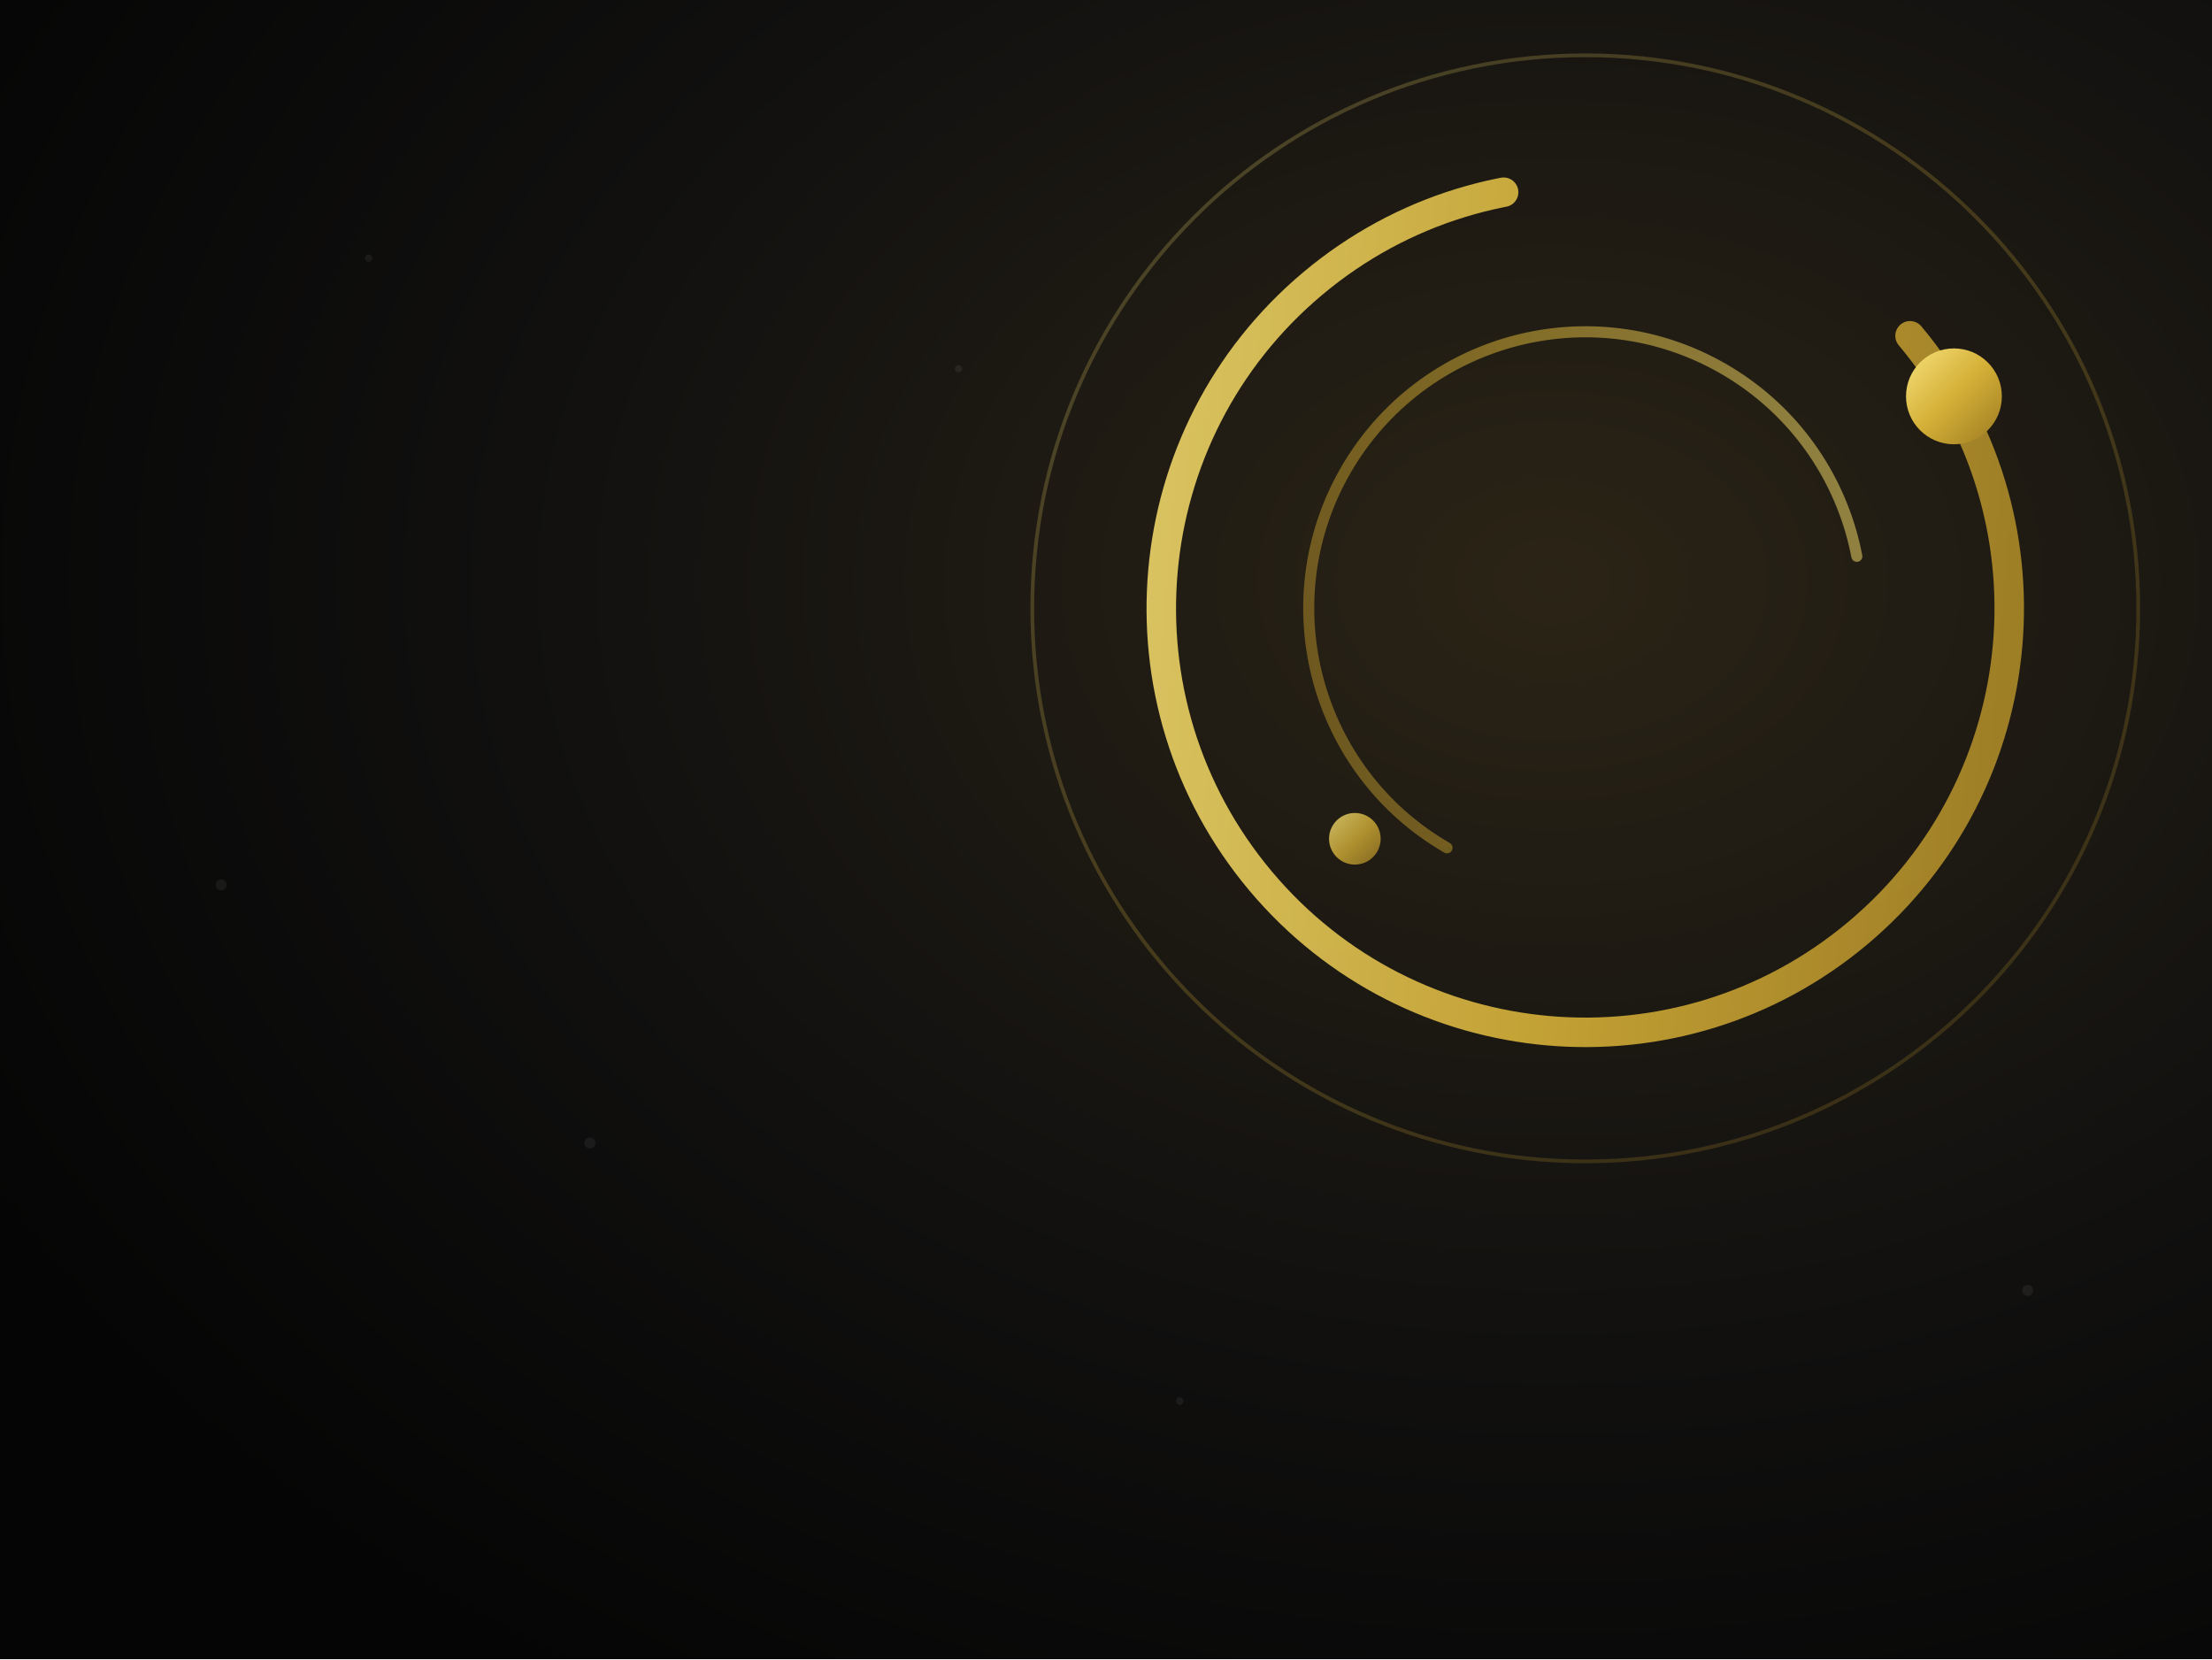
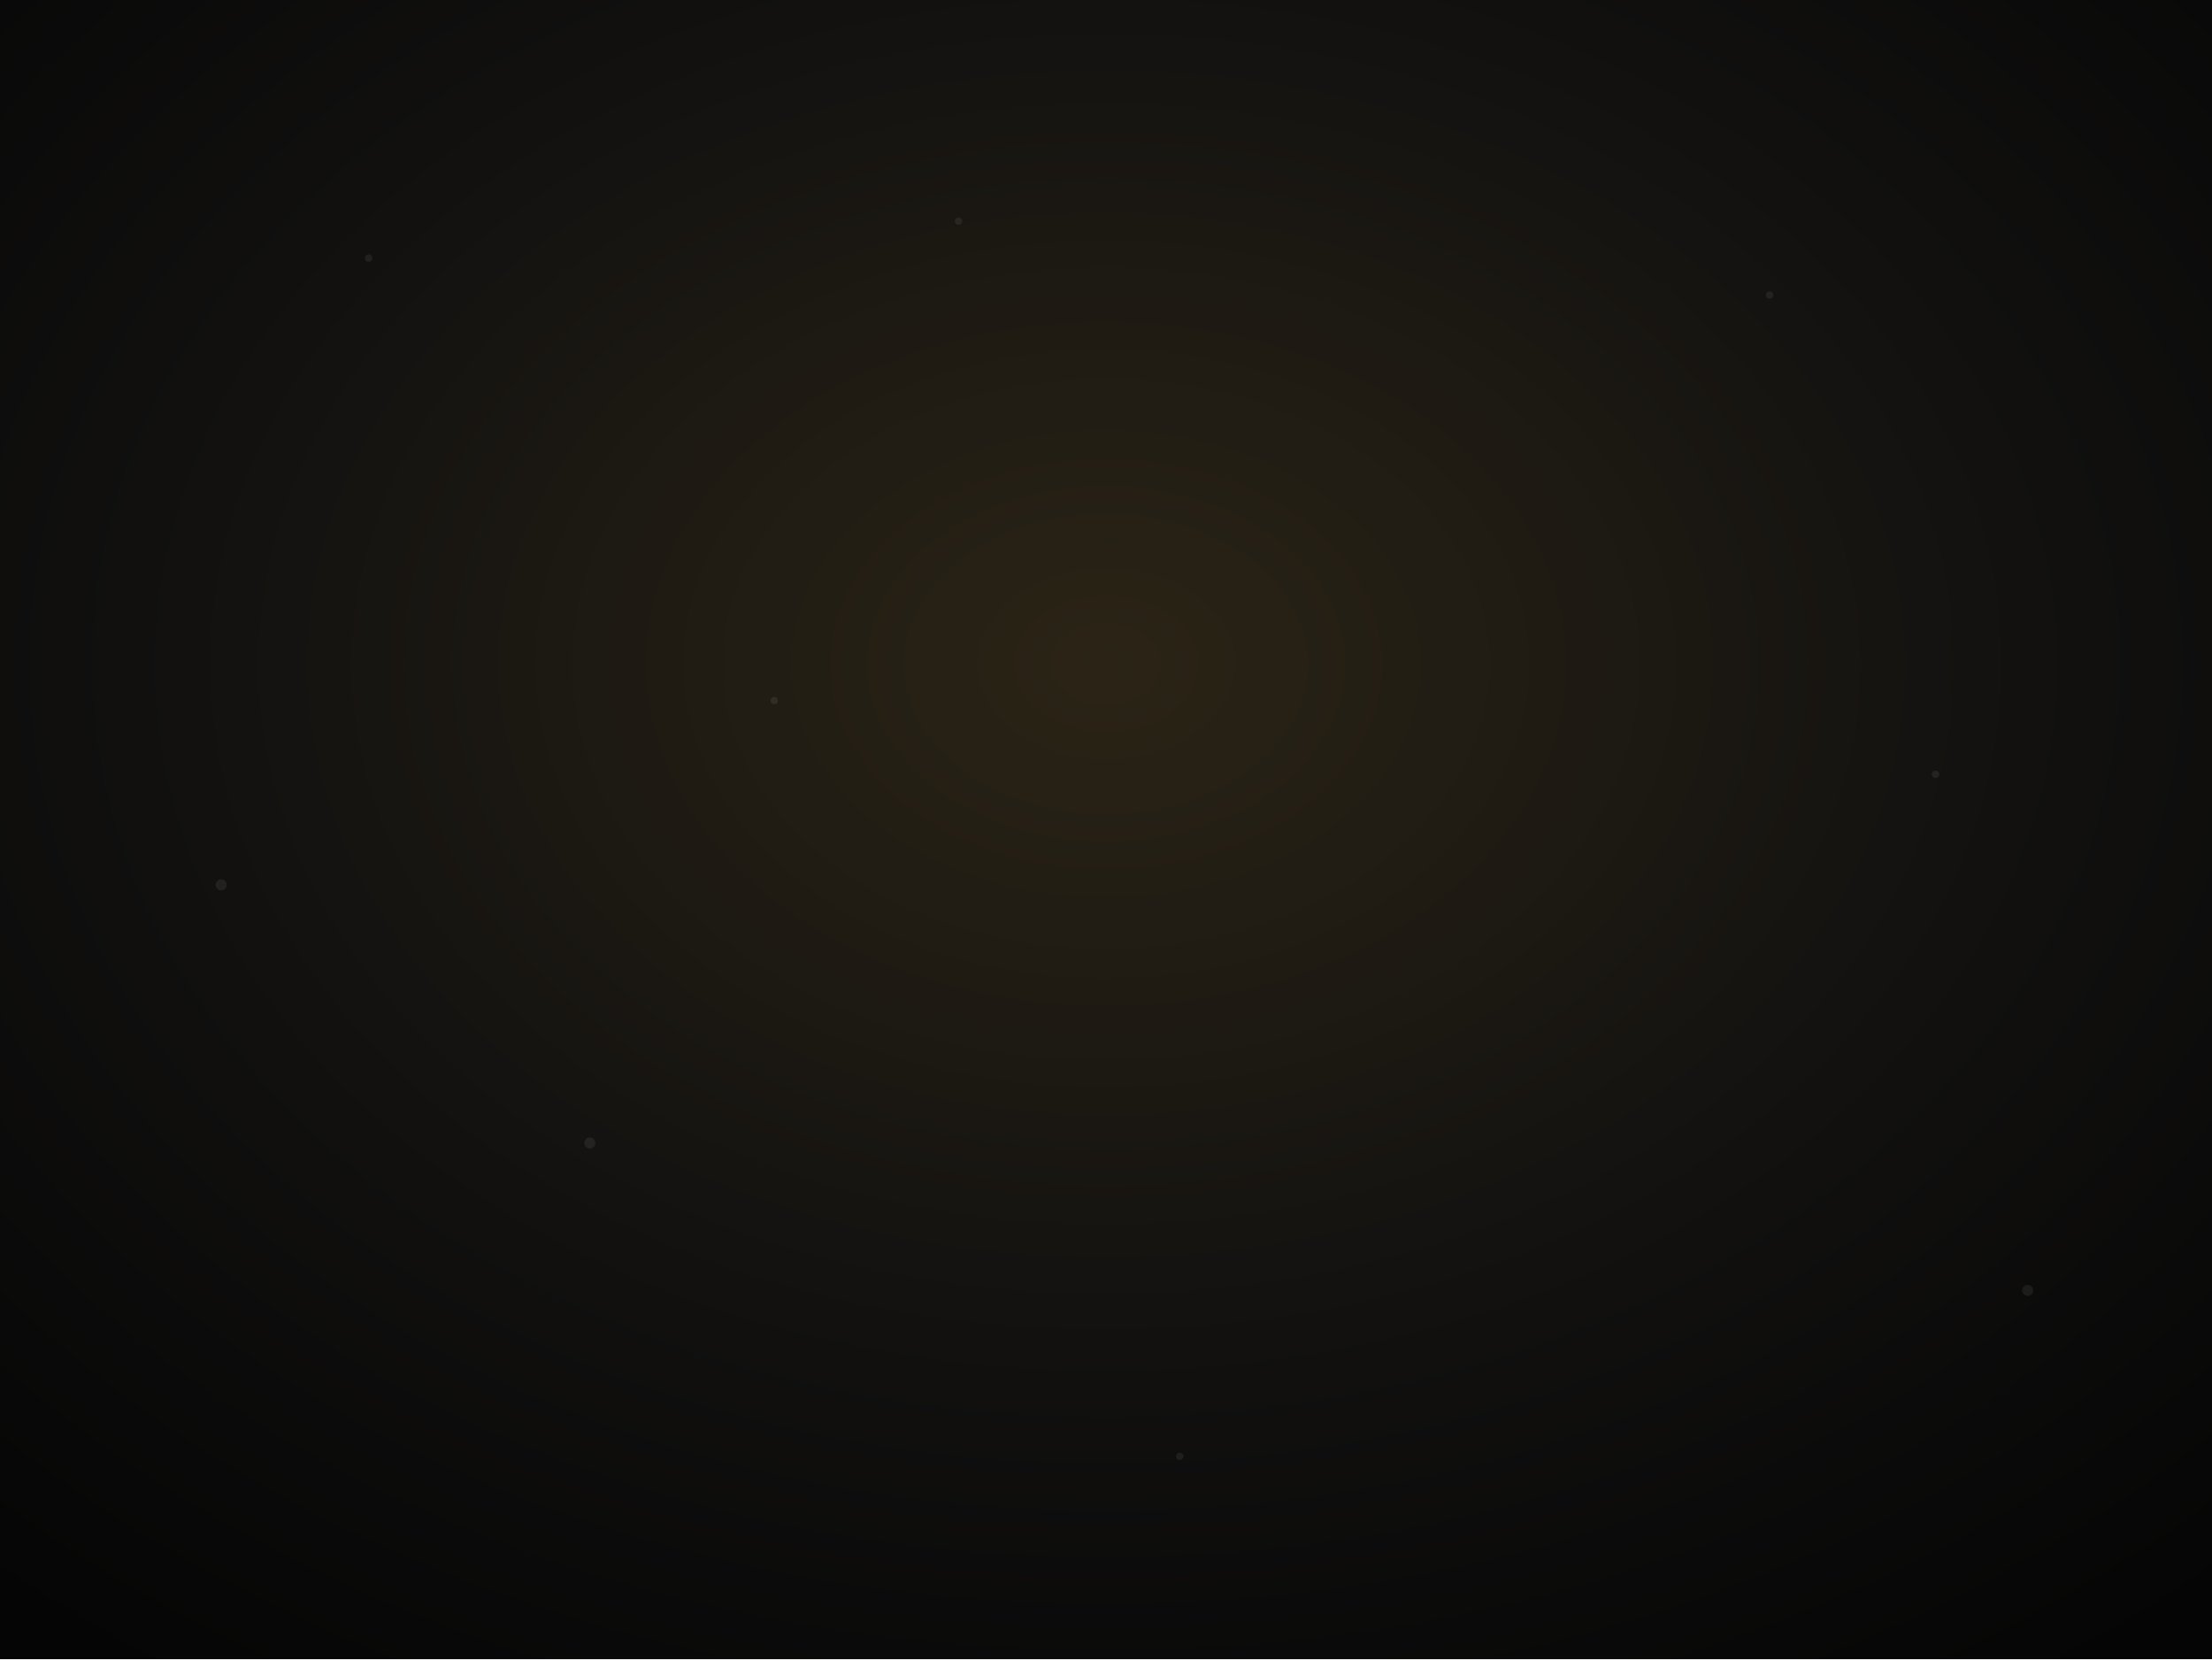
<svg xmlns="http://www.w3.org/2000/svg" viewBox="0 0 1200 900" preserveAspectRatio="xMidYMid slice">
  <defs>
-     <radialGradient id="bg" cx="70%" cy="35%" r="80%">
+     <radialGradient id="bg" cx="50%" cy="40%" r="75%">
      <stop offset="0" stop-color="#2b2416" />
      <stop offset=".55" stop-color="#121110" />
      <stop offset="1" stop-color="#050505" />
    </radialGradient>
-     <linearGradient id="g" x1="0" y1="0" x2="1" y2="1">
-       <stop offset="0" stop-color="#f6e27a" />
-       <stop offset=".5" stop-color="#d4af37" />
-       <stop offset="1" stop-color="#9c7a22" />
-     </linearGradient>
  </defs>
  <rect width="1200" height="900" fill="url(#bg)" />
-   <g fill="none" stroke="url(#g)" stroke-linecap="round" opacity=".9">
-     <circle cx="860" cy="330" r="230" stroke-width="16" stroke-dasharray="1200 2000" transform="rotate(-40 860 330)" />
-     <circle cx="860" cy="330" r="150" stroke-width="6" stroke-dasharray="600 2000" transform="rotate(120 860 330)" opacity=".6" />
-     <circle cx="860" cy="330" r="300" stroke-width="2" opacity=".25" />
-   </g>
-   <circle cx="1060" cy="215" r="26" fill="url(#g)" />
-   <circle cx="735" cy="455" r="14" fill="url(#g)" opacity=".8" />
-   <g fill="#ffffff" opacity=".06">
+   <g fill="#ffffff" opacity=".07">
    <circle cx="200" cy="140" r="2" />
    <circle cx="320" cy="620" r="3" />
-     <circle cx="520" cy="200" r="2" />
+     <circle cx="520" cy="120" r="2" />
    <circle cx="1100" cy="700" r="3" />
-     <circle cx="640" cy="760" r="2" />
+     <circle cx="640" cy="790" r="2" />
    <circle cx="120" cy="480" r="3" />
+     <circle cx="960" cy="160" r="2" />
+     <circle cx="1050" cy="420" r="2" />
+     <circle cx="420" cy="380" r="2" />
  </g>
</svg>
